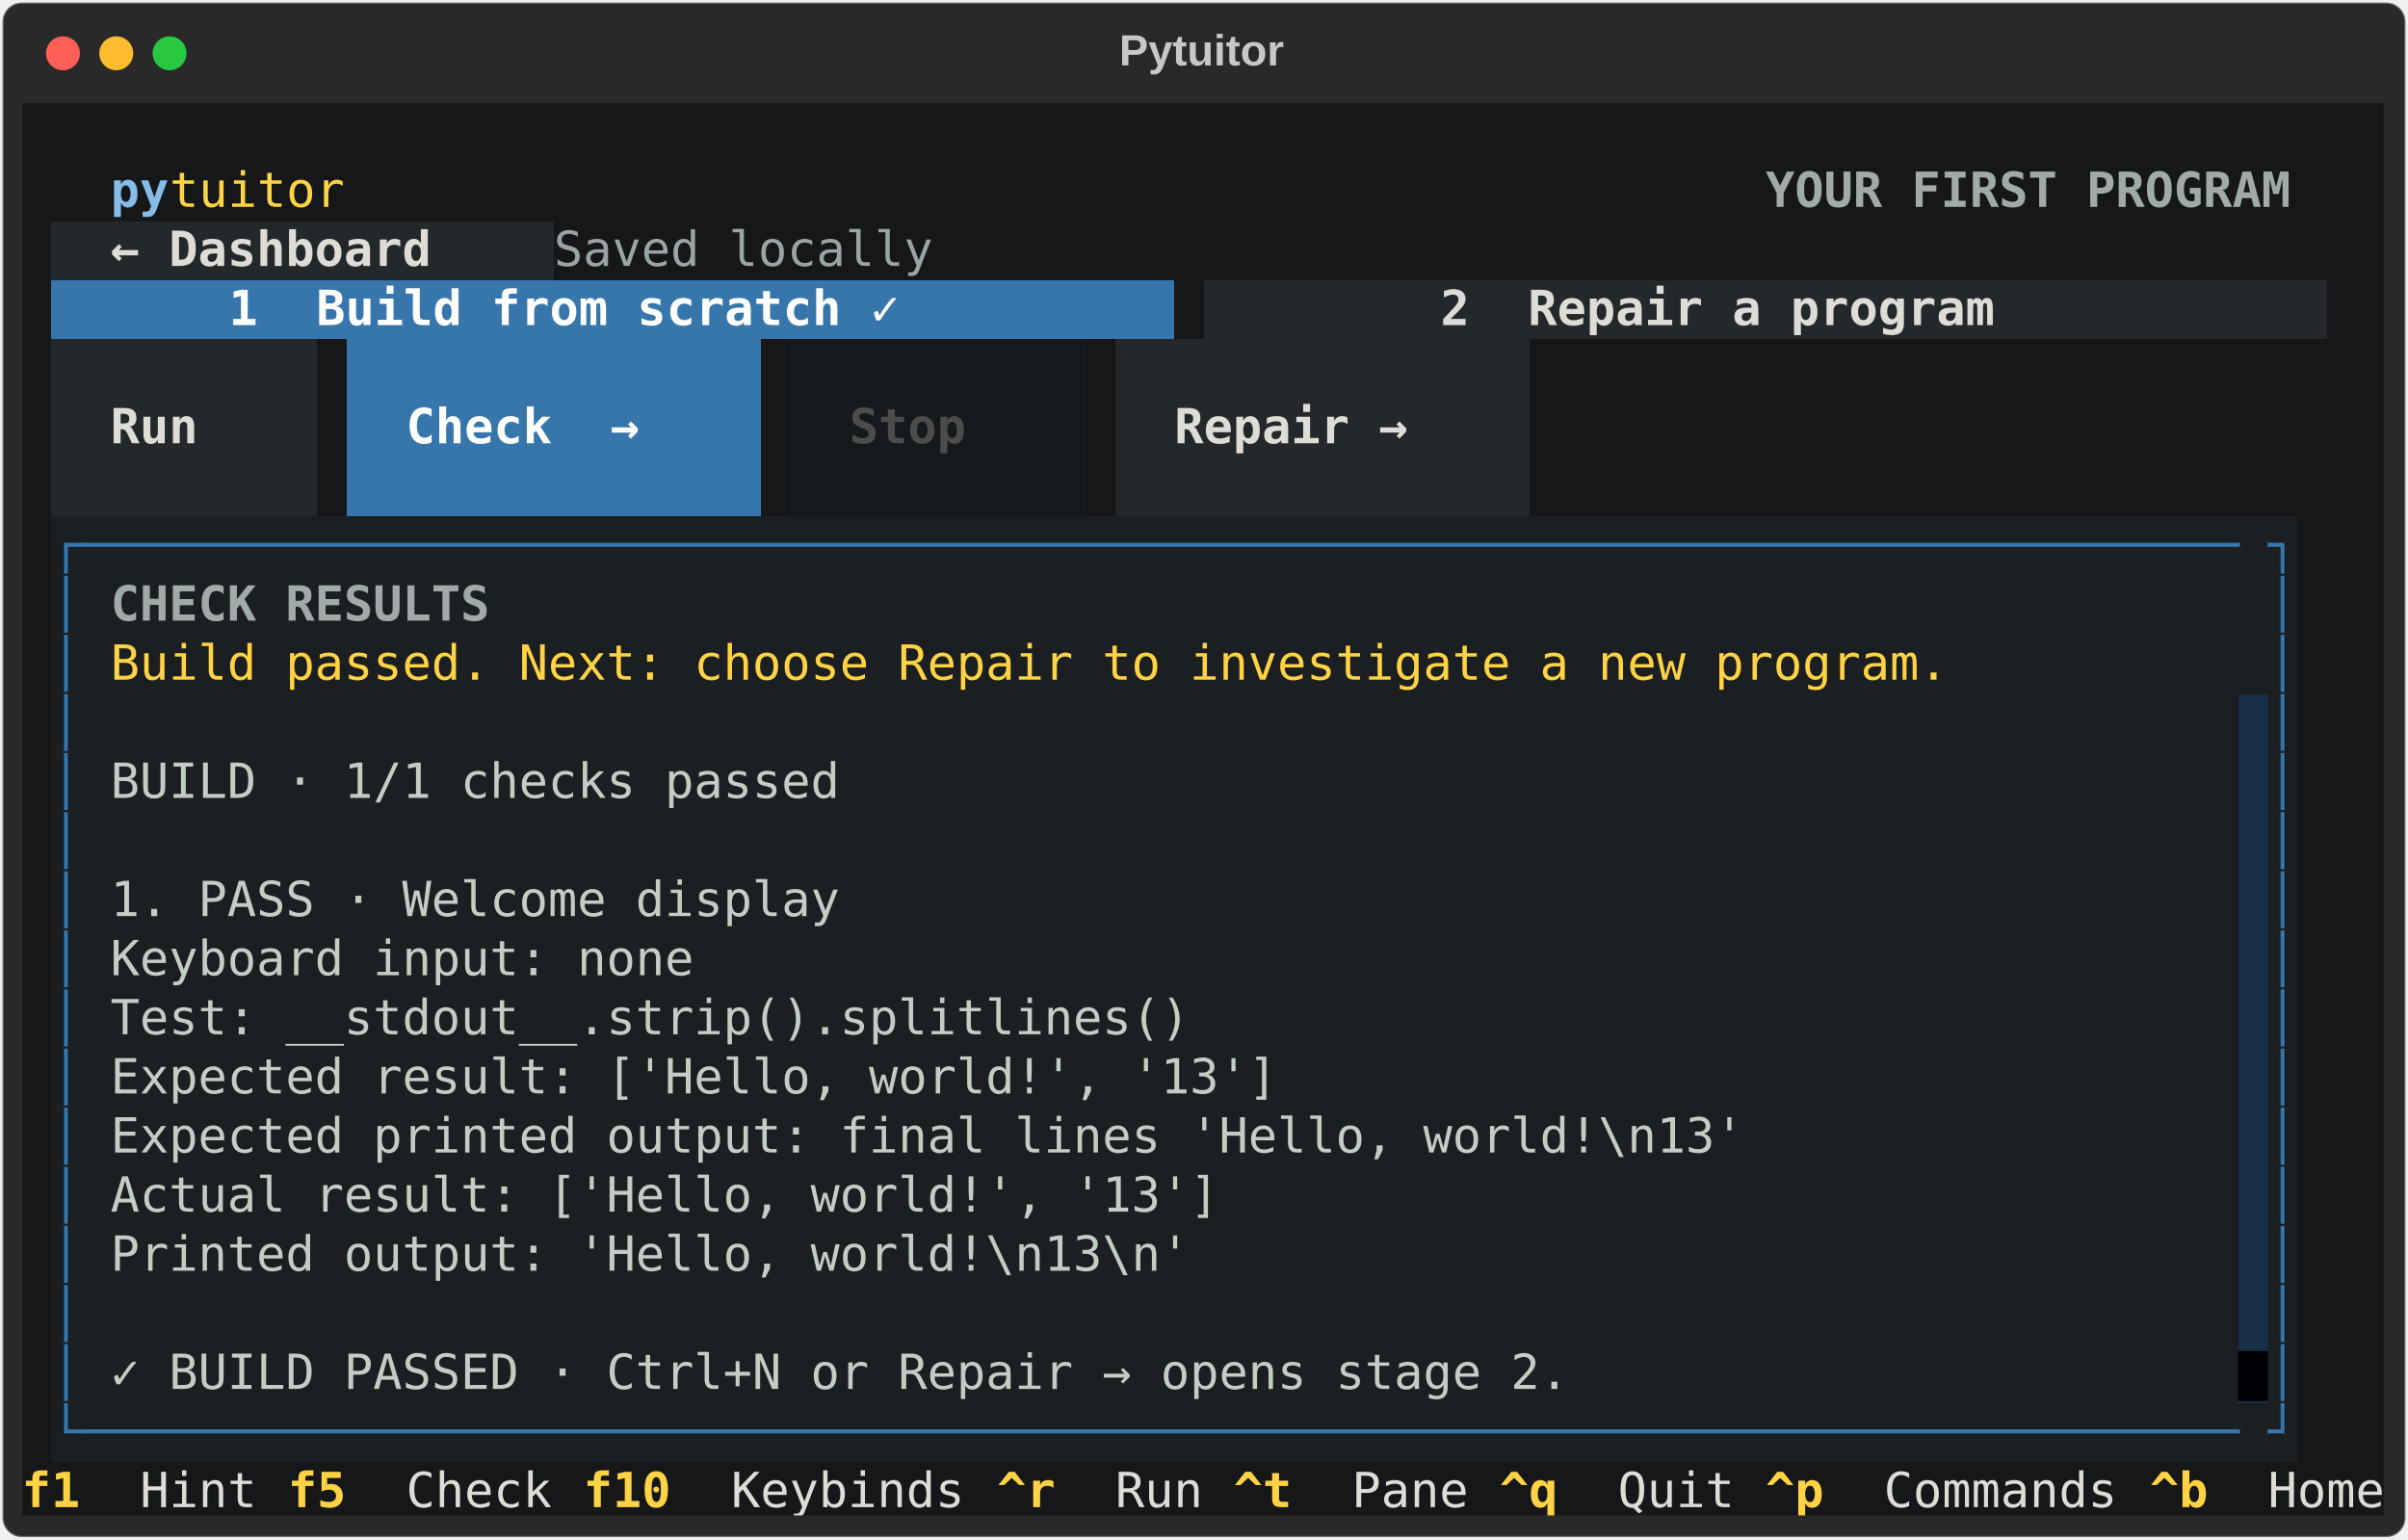
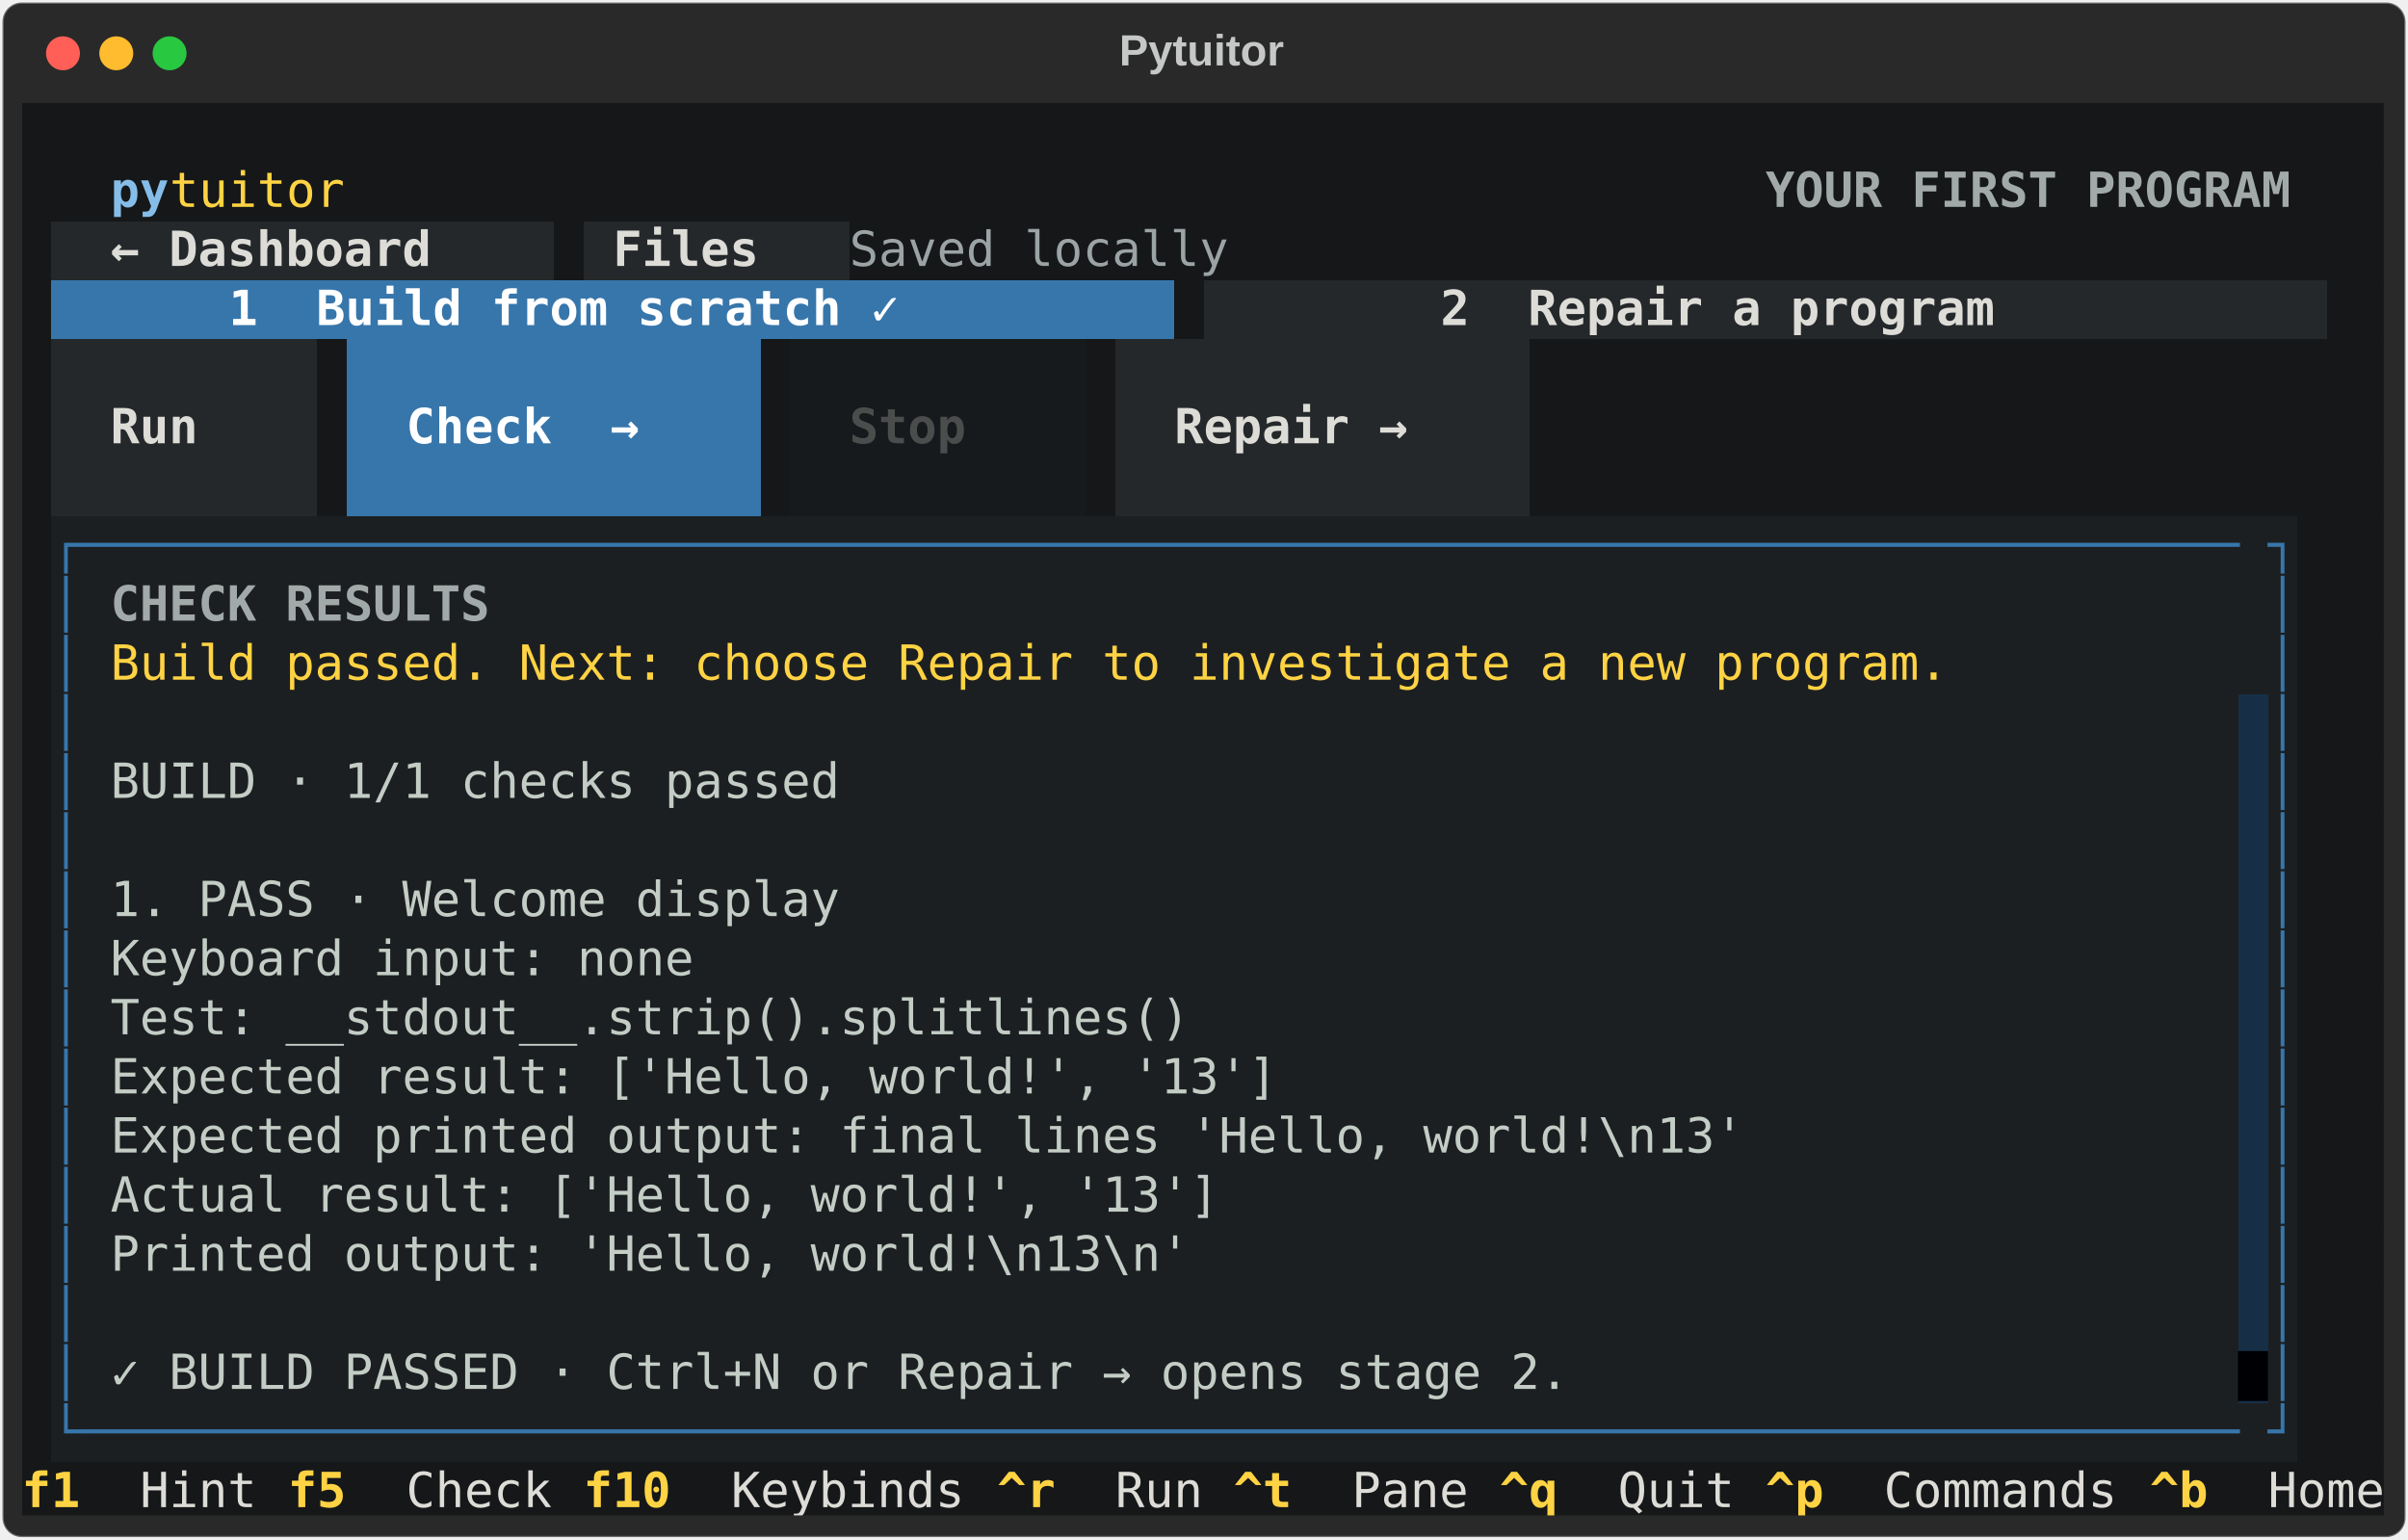
<svg xmlns="http://www.w3.org/2000/svg" class="rich-terminal" viewBox="0 0 994 635.6">
  <style>

    @font-face {
        font-family: "Fira Code";
        src: local("FiraCode-Regular"),
                url("https://cdnjs.cloudflare.com/ajax/libs/firacode/6.2.0/woff2/FiraCode-Regular.woff2") format("woff2"),
                url("https://cdnjs.cloudflare.com/ajax/libs/firacode/6.2.0/woff/FiraCode-Regular.woff") format("woff");
        font-style: normal;
        font-weight: 400;
    }
    @font-face {
        font-family: "Fira Code";
        src: local("FiraCode-Bold"),
                url("https://cdnjs.cloudflare.com/ajax/libs/firacode/6.2.0/woff2/FiraCode-Bold.woff2") format("woff2"),
                url("https://cdnjs.cloudflare.com/ajax/libs/firacode/6.2.0/woff/FiraCode-Bold.woff") format("woff");
        font-style: bold;
        font-weight: 700;
    }

    .terminal-baseline-matrix {
        font-family: Fira Code, monospace;
        font-size: 20px;
        line-height: 24.4px;
        font-variant-east-asian: full-width;
    }

    .terminal-baseline-title {
        font-size: 18px;
        font-weight: bold;
        font-family: arial;
    }

    .terminal-baseline-r1 { fill: #c5c8c6 }
.terminal-baseline-r2 { fill: #86bde8;font-weight: bold }
.terminal-baseline-r3 { fill: #ffd343 }
.terminal-baseline-r4 { fill: #a2aaa9;font-weight: bold }
.terminal-baseline-r5 { fill: #dddcd7;font-weight: bold }
.terminal-baseline-r6 { fill: #9ba3a5 }
.terminal-baseline-r7 { fill: #ffffff;font-weight: bold }
.terminal-baseline-r8 { fill: #4b4d4d;font-weight: bold }
.terminal-baseline-r9 { fill: #3776ab }
.terminal-baseline-r10 { fill: #1c1f22 }
.terminal-baseline-r11 { fill: #c3cdc5 }
.terminal-baseline-r12 { fill: #000004 }
.terminal-baseline-r13 { fill: #ffd343;font-weight: bold }
.terminal-baseline-r14 { fill: #dddcd7 }
    </style>
  <defs>
    <clipPath id="terminal-baseline-clip-terminal">
      <rect x="0" y="0" width="975.0" height="584.6" />
    </clipPath>
    <clipPath id="terminal-baseline-line-0">
      <rect x="0" y="1.5" width="976" height="24.65" />
    </clipPath>
    <clipPath id="terminal-baseline-line-1">
      <rect x="0" y="25.9" width="976" height="24.65" />
    </clipPath>
    <clipPath id="terminal-baseline-line-2">
      <rect x="0" y="50.3" width="976" height="24.65" />
    </clipPath>
    <clipPath id="terminal-baseline-line-3">
      <rect x="0" y="74.7" width="976" height="24.65" />
    </clipPath>
    <clipPath id="terminal-baseline-line-4">
      <rect x="0" y="99.1" width="976" height="24.65" />
    </clipPath>
    <clipPath id="terminal-baseline-line-5">
      <rect x="0" y="123.5" width="976" height="24.65" />
    </clipPath>
    <clipPath id="terminal-baseline-line-6">
      <rect x="0" y="147.9" width="976" height="24.65" />
    </clipPath>
    <clipPath id="terminal-baseline-line-7">
      <rect x="0" y="172.3" width="976" height="24.65" />
    </clipPath>
    <clipPath id="terminal-baseline-line-8">
      <rect x="0" y="196.7" width="976" height="24.65" />
    </clipPath>
    <clipPath id="terminal-baseline-line-9">
      <rect x="0" y="221.1" width="976" height="24.65" />
    </clipPath>
    <clipPath id="terminal-baseline-line-10">
      <rect x="0" y="245.5" width="976" height="24.65" />
    </clipPath>
    <clipPath id="terminal-baseline-line-11">
      <rect x="0" y="269.9" width="976" height="24.65" />
    </clipPath>
    <clipPath id="terminal-baseline-line-12">
      <rect x="0" y="294.3" width="976" height="24.65" />
    </clipPath>
    <clipPath id="terminal-baseline-line-13">
      <rect x="0" y="318.7" width="976" height="24.65" />
    </clipPath>
    <clipPath id="terminal-baseline-line-14">
      <rect x="0" y="343.1" width="976" height="24.65" />
    </clipPath>
    <clipPath id="terminal-baseline-line-15">
      <rect x="0" y="367.5" width="976" height="24.65" />
    </clipPath>
    <clipPath id="terminal-baseline-line-16">
      <rect x="0" y="391.9" width="976" height="24.65" />
    </clipPath>
    <clipPath id="terminal-baseline-line-17">
      <rect x="0" y="416.3" width="976" height="24.65" />
    </clipPath>
    <clipPath id="terminal-baseline-line-18">
      <rect x="0" y="440.7" width="976" height="24.65" />
    </clipPath>
    <clipPath id="terminal-baseline-line-19">
      <rect x="0" y="465.1" width="976" height="24.65" />
    </clipPath>
    <clipPath id="terminal-baseline-line-20">
      <rect x="0" y="489.5" width="976" height="24.65" />
    </clipPath>
    <clipPath id="terminal-baseline-line-21">
      <rect x="0" y="513.9" width="976" height="24.65" />
    </clipPath>
    <clipPath id="terminal-baseline-line-22">
      <rect x="0" y="538.3" width="976" height="24.65" />
    </clipPath>
  </defs>
  <rect fill="#292929" stroke="rgba(255,255,255,0.35)" stroke-width="1" x="1" y="1" width="992" height="633.6" rx="8" />
  <text class="terminal-baseline-title" fill="#c5c8c6" text-anchor="middle" x="496" y="27">Pytuitor</text>
  <g transform="translate(26,22)">
    <circle cx="0" cy="0" r="7" fill="#ff5f57" />
    <circle cx="22" cy="0" r="7" fill="#febc2e" />
    <circle cx="44" cy="0" r="7" fill="#28c840" />
  </g>
  <g transform="translate(9, 41)" clip-path="url(#terminal-baseline-clip-terminal)">
    <rect fill="#151719" x="0" y="1.5" width="976" height="24.65" shape-rendering="crispEdges" />
    <rect fill="#151719" x="0" y="25.9" width="36.6" height="24.65" shape-rendering="crispEdges" />
    <rect fill="#151719" x="36.6" y="25.9" width="24.4" height="24.65" shape-rendering="crispEdges" />
    <rect fill="#151719" x="61" y="25.9" width="73.2" height="24.65" shape-rendering="crispEdges" />
    <rect fill="#151719" x="134.2" y="25.9" width="109.8" height="24.65" shape-rendering="crispEdges" />
    <rect fill="#151719" x="244" y="25.9" width="475.8" height="24.65" shape-rendering="crispEdges" />
    <rect fill="#151719" x="719.8" y="25.9" width="219.6" height="24.65" shape-rendering="crispEdges" />
    <rect fill="#151719" x="939.4" y="25.9" width="36.6" height="24.65" shape-rendering="crispEdges" />
    <rect fill="#151719" x="0" y="50.3" width="12.2" height="24.65" shape-rendering="crispEdges" />
    <rect fill="#24282b" x="12.2" y="50.3" width="24.4" height="24.65" shape-rendering="crispEdges" />
    <rect fill="#24282b" x="36.6" y="50.3" width="158.6" height="24.65" shape-rendering="crispEdges" />
    <rect fill="#24282b" x="195.2" y="50.3" width="24.4" height="24.65" shape-rendering="crispEdges" />
-     <rect fill="#151719" x="219.6" y="50.3" width="158.6" height="24.65" shape-rendering="crispEdges" />
-     <rect fill="#151719" x="378.2" y="50.3" width="585.6" height="24.65" shape-rendering="crispEdges" />
+     <rect fill="#151719" x="219.6" y="50.3" width="12.2" height="24.65" shape-rendering="crispEdges" />
+     <rect fill="#24282b" x="231.8" y="50.3" width="12.2" height="24.65" shape-rendering="crispEdges" />
+     <rect fill="#24282b" x="244" y="50.3" width="85.4" height="24.65" shape-rendering="crispEdges" />
+     <rect fill="#24282b" x="329.4" y="50.3" width="12.2" height="24.65" shape-rendering="crispEdges" />
+     <rect fill="#151719" x="341.6" y="50.3" width="158.6" height="24.65" shape-rendering="crispEdges" />
+     <rect fill="#151719" x="500.2" y="50.3" width="463.6" height="24.65" shape-rendering="crispEdges" />
    <rect fill="#151719" x="963.8" y="50.3" width="12.2" height="24.65" shape-rendering="crispEdges" />
    <rect fill="#151719" x="0" y="74.7" width="12.2" height="24.65" shape-rendering="crispEdges" />
    <rect fill="#3776ab" x="12.2" y="74.7" width="12.2" height="24.65" shape-rendering="crispEdges" />
    <rect fill="#3776ab" x="24.4" y="74.7" width="61" height="24.65" shape-rendering="crispEdges" />
    <rect fill="#3776ab" x="85.4" y="74.7" width="305" height="24.65" shape-rendering="crispEdges" />
    <rect fill="#3776ab" x="390.4" y="74.7" width="73.2" height="24.65" shape-rendering="crispEdges" />
    <rect fill="#3776ab" x="463.6" y="74.7" width="12.2" height="24.65" shape-rendering="crispEdges" />
    <rect fill="#151719" x="475.8" y="74.7" width="12.2" height="24.65" shape-rendering="crispEdges" />
    <rect fill="#24282b" x="488" y="74.7" width="12.2" height="24.65" shape-rendering="crispEdges" />
    <rect fill="#24282b" x="500.2" y="74.7" width="85.4" height="24.65" shape-rendering="crispEdges" />
    <rect fill="#24282b" x="585.6" y="74.7" width="256.2" height="24.65" shape-rendering="crispEdges" />
    <rect fill="#24282b" x="841.8" y="74.7" width="97.6" height="24.65" shape-rendering="crispEdges" />
    <rect fill="#24282b" x="939.4" y="74.7" width="12.2" height="24.65" shape-rendering="crispEdges" />
    <rect fill="#151719" x="951.6" y="74.7" width="12.2" height="24.65" shape-rendering="crispEdges" />
    <rect fill="#151719" x="963.8" y="74.7" width="12.2" height="24.65" shape-rendering="crispEdges" />
    <rect fill="#151719" x="0" y="99.1" width="12.2" height="24.65" shape-rendering="crispEdges" />
    <rect fill="#24282b" x="12.2" y="99.1" width="24.4" height="24.65" shape-rendering="crispEdges" />
    <rect fill="#24282b" x="36.6" y="99.1" width="61" height="24.65" shape-rendering="crispEdges" />
    <rect fill="#24282b" x="97.6" y="99.1" width="24.4" height="24.65" shape-rendering="crispEdges" />
    <rect fill="#151719" x="122" y="99.1" width="12.2" height="24.65" shape-rendering="crispEdges" />
    <rect fill="#3776ab" x="134.2" y="99.1" width="24.4" height="24.65" shape-rendering="crispEdges" />
    <rect fill="#3776ab" x="158.6" y="99.1" width="122" height="24.65" shape-rendering="crispEdges" />
    <rect fill="#3776ab" x="280.6" y="99.1" width="24.4" height="24.65" shape-rendering="crispEdges" />
    <rect fill="#151719" x="305" y="99.1" width="12.2" height="24.65" shape-rendering="crispEdges" />
    <rect fill="#171a1c" x="317.2" y="99.1" width="24.4" height="24.65" shape-rendering="crispEdges" />
    <rect fill="#171a1c" x="341.6" y="99.1" width="73.2" height="24.65" shape-rendering="crispEdges" />
    <rect fill="#171a1c" x="414.8" y="99.1" width="24.4" height="24.65" shape-rendering="crispEdges" />
    <rect fill="#151719" x="439.2" y="99.1" width="12.2" height="24.65" shape-rendering="crispEdges" />
    <rect fill="#24282b" x="451.4" y="99.1" width="24.4" height="24.65" shape-rendering="crispEdges" />
    <rect fill="#24282b" x="475.8" y="99.1" width="122" height="24.65" shape-rendering="crispEdges" />
    <rect fill="#24282b" x="597.8" y="99.1" width="24.4" height="24.65" shape-rendering="crispEdges" />
    <rect fill="#151719" x="622.2" y="99.1" width="317.2" height="24.65" shape-rendering="crispEdges" />
    <rect fill="#151719" x="939.4" y="99.1" width="12.2" height="24.65" shape-rendering="crispEdges" />
    <rect fill="#151719" x="951.6" y="99.1" width="24.4" height="24.65" shape-rendering="crispEdges" />
    <rect fill="#151719" x="0" y="123.5" width="12.2" height="24.65" shape-rendering="crispEdges" />
    <rect fill="#24282b" x="12.2" y="123.5" width="24.4" height="24.65" shape-rendering="crispEdges" />
    <rect fill="#24282b" x="36.6" y="123.5" width="61" height="24.65" shape-rendering="crispEdges" />
    <rect fill="#24282b" x="97.6" y="123.5" width="24.4" height="24.65" shape-rendering="crispEdges" />
    <rect fill="#151719" x="122" y="123.5" width="12.2" height="24.65" shape-rendering="crispEdges" />
    <rect fill="#3776ab" x="134.2" y="123.5" width="24.4" height="24.65" shape-rendering="crispEdges" />
    <rect fill="#3776ab" x="158.6" y="123.5" width="122" height="24.65" shape-rendering="crispEdges" />
    <rect fill="#3776ab" x="280.6" y="123.5" width="24.4" height="24.65" shape-rendering="crispEdges" />
    <rect fill="#151719" x="305" y="123.5" width="12.2" height="24.65" shape-rendering="crispEdges" />
    <rect fill="#171a1c" x="317.2" y="123.5" width="24.4" height="24.65" shape-rendering="crispEdges" />
    <rect fill="#171a1c" x="341.6" y="123.5" width="73.2" height="24.65" shape-rendering="crispEdges" />
    <rect fill="#171a1c" x="414.8" y="123.5" width="24.4" height="24.65" shape-rendering="crispEdges" />
    <rect fill="#151719" x="439.2" y="123.5" width="12.2" height="24.65" shape-rendering="crispEdges" />
    <rect fill="#24282b" x="451.4" y="123.5" width="24.4" height="24.65" shape-rendering="crispEdges" />
    <rect fill="#24282b" x="475.8" y="123.5" width="122" height="24.65" shape-rendering="crispEdges" />
    <rect fill="#24282b" x="597.8" y="123.5" width="24.4" height="24.65" shape-rendering="crispEdges" />
    <rect fill="#151719" x="622.2" y="123.5" width="317.2" height="24.65" shape-rendering="crispEdges" />
    <rect fill="#151719" x="939.4" y="123.5" width="12.2" height="24.65" shape-rendering="crispEdges" />
    <rect fill="#151719" x="951.6" y="123.5" width="24.4" height="24.65" shape-rendering="crispEdges" />
    <rect fill="#151719" x="0" y="147.9" width="12.2" height="24.65" shape-rendering="crispEdges" />
    <rect fill="#24282b" x="12.2" y="147.9" width="24.4" height="24.65" shape-rendering="crispEdges" />
    <rect fill="#24282b" x="36.6" y="147.9" width="61" height="24.65" shape-rendering="crispEdges" />
    <rect fill="#24282b" x="97.6" y="147.9" width="24.4" height="24.65" shape-rendering="crispEdges" />
    <rect fill="#151719" x="122" y="147.9" width="12.2" height="24.65" shape-rendering="crispEdges" />
    <rect fill="#3776ab" x="134.2" y="147.9" width="24.4" height="24.65" shape-rendering="crispEdges" />
    <rect fill="#3776ab" x="158.6" y="147.9" width="122" height="24.65" shape-rendering="crispEdges" />
    <rect fill="#3776ab" x="280.6" y="147.9" width="24.4" height="24.65" shape-rendering="crispEdges" />
    <rect fill="#151719" x="305" y="147.9" width="12.2" height="24.65" shape-rendering="crispEdges" />
    <rect fill="#171a1c" x="317.2" y="147.9" width="24.4" height="24.65" shape-rendering="crispEdges" />
    <rect fill="#171a1c" x="341.6" y="147.9" width="73.2" height="24.65" shape-rendering="crispEdges" />
    <rect fill="#171a1c" x="414.8" y="147.9" width="24.4" height="24.65" shape-rendering="crispEdges" />
    <rect fill="#151719" x="439.2" y="147.9" width="12.2" height="24.65" shape-rendering="crispEdges" />
    <rect fill="#24282b" x="451.4" y="147.9" width="24.4" height="24.65" shape-rendering="crispEdges" />
    <rect fill="#24282b" x="475.8" y="147.9" width="122" height="24.65" shape-rendering="crispEdges" />
    <rect fill="#24282b" x="597.8" y="147.9" width="24.4" height="24.65" shape-rendering="crispEdges" />
    <rect fill="#151719" x="622.2" y="147.9" width="317.2" height="24.65" shape-rendering="crispEdges" />
    <rect fill="#151719" x="939.4" y="147.9" width="12.2" height="24.65" shape-rendering="crispEdges" />
    <rect fill="#151719" x="951.6" y="147.9" width="24.4" height="24.65" shape-rendering="crispEdges" />
    <rect fill="#151719" x="0" y="172.3" width="12.2" height="24.65" shape-rendering="crispEdges" />
    <rect fill="#1c1f22" x="12.2" y="172.3" width="12.2" height="24.65" shape-rendering="crispEdges" />
    <rect fill="#1c1f22" x="24.4" y="172.3" width="902.8" height="24.65" shape-rendering="crispEdges" />
    <rect fill="#1c1f22" x="927.2" y="172.3" width="12.2" height="24.65" shape-rendering="crispEdges" />
    <rect fill="#151719" x="939.4" y="172.3" width="12.2" height="24.65" shape-rendering="crispEdges" />
    <rect fill="#151719" x="951.6" y="172.3" width="24.4" height="24.65" shape-rendering="crispEdges" />
    <rect fill="#151719" x="0" y="196.7" width="12.2" height="24.65" shape-rendering="crispEdges" />
    <rect fill="#1c1f22" x="12.2" y="196.7" width="12.2" height="24.65" shape-rendering="crispEdges" />
    <rect fill="#1c1f22" x="24.4" y="196.7" width="12.2" height="24.65" shape-rendering="crispEdges" />
    <rect fill="#1c1f22" x="36.6" y="196.7" width="158.6" height="24.65" shape-rendering="crispEdges" />
    <rect fill="#1c1f22" x="195.2" y="196.7" width="719.8" height="24.65" shape-rendering="crispEdges" />
    <rect fill="#1c1f22" x="915" y="196.7" width="12.2" height="24.65" shape-rendering="crispEdges" />
    <rect fill="#1c1f22" x="927.2" y="196.7" width="12.2" height="24.65" shape-rendering="crispEdges" />
    <rect fill="#151719" x="939.4" y="196.7" width="12.2" height="24.65" shape-rendering="crispEdges" />
    <rect fill="#151719" x="951.6" y="196.7" width="24.4" height="24.65" shape-rendering="crispEdges" />
    <rect fill="#151719" x="0" y="221.1" width="12.2" height="24.65" shape-rendering="crispEdges" />
    <rect fill="#1c1f22" x="12.2" y="221.1" width="12.2" height="24.65" shape-rendering="crispEdges" />
    <rect fill="#1c1f22" x="24.4" y="221.1" width="12.2" height="24.65" shape-rendering="crispEdges" />
    <rect fill="#1c1f22" x="36.6" y="221.1" width="768.6" height="24.65" shape-rendering="crispEdges" />
    <rect fill="#1c1f22" x="805.2" y="221.1" width="109.8" height="24.65" shape-rendering="crispEdges" />
    <rect fill="#1c1f22" x="915" y="221.1" width="12.2" height="24.65" shape-rendering="crispEdges" />
    <rect fill="#1c1f22" x="927.2" y="221.1" width="12.2" height="24.65" shape-rendering="crispEdges" />
    <rect fill="#151719" x="939.4" y="221.1" width="12.2" height="24.65" shape-rendering="crispEdges" />
    <rect fill="#151719" x="951.6" y="221.1" width="24.4" height="24.65" shape-rendering="crispEdges" />
    <rect fill="#151719" x="0" y="245.5" width="12.2" height="24.65" shape-rendering="crispEdges" />
    <rect fill="#1c1f22" x="12.2" y="245.5" width="12.2" height="24.65" shape-rendering="crispEdges" />
    <rect fill="#1c1f22" x="24.4" y="245.5" width="890.6" height="24.65" shape-rendering="crispEdges" />
    <rect fill="#162f46" x="915" y="245.5" width="12.2" height="24.65" shape-rendering="crispEdges" />
    <rect fill="#1c1f22" x="927.2" y="245.5" width="12.2" height="24.65" shape-rendering="crispEdges" />
    <rect fill="#151719" x="939.4" y="245.5" width="12.2" height="24.65" shape-rendering="crispEdges" />
    <rect fill="#151719" x="951.6" y="245.5" width="24.4" height="24.65" shape-rendering="crispEdges" />
    <rect fill="#151719" x="0" y="269.9" width="12.2" height="24.65" shape-rendering="crispEdges" />
    <rect fill="#1c1f22" x="12.2" y="269.9" width="12.2" height="24.65" shape-rendering="crispEdges" />
    <rect fill="#1c1f22" x="24.4" y="269.9" width="12.2" height="24.65" shape-rendering="crispEdges" />
    <rect fill="#1c1f22" x="36.6" y="269.9" width="305" height="24.65" shape-rendering="crispEdges" />
    <rect fill="#1c1f22" x="341.6" y="269.9" width="561.2" height="24.65" shape-rendering="crispEdges" />
    <rect fill="#1c1f22" x="902.8" y="269.9" width="12.2" height="24.65" shape-rendering="crispEdges" />
    <rect fill="#162f46" x="915" y="269.9" width="12.2" height="24.65" shape-rendering="crispEdges" />
    <rect fill="#1c1f22" x="927.2" y="269.9" width="12.2" height="24.65" shape-rendering="crispEdges" />
    <rect fill="#151719" x="939.4" y="269.9" width="12.2" height="24.65" shape-rendering="crispEdges" />
    <rect fill="#151719" x="951.6" y="269.9" width="24.4" height="24.65" shape-rendering="crispEdges" />
    <rect fill="#151719" x="0" y="294.3" width="12.2" height="24.65" shape-rendering="crispEdges" />
    <rect fill="#1c1f22" x="12.2" y="294.3" width="12.2" height="24.65" shape-rendering="crispEdges" />
    <rect fill="#1c1f22" x="24.4" y="294.3" width="12.2" height="24.65" shape-rendering="crispEdges" />
    <rect fill="#1c1f22" x="36.6" y="294.3" width="0" height="24.65" shape-rendering="crispEdges" />
    <rect fill="#1c1f22" x="36.6" y="294.3" width="866.2" height="24.65" shape-rendering="crispEdges" />
    <rect fill="#1c1f22" x="902.8" y="294.3" width="12.2" height="24.65" shape-rendering="crispEdges" />
    <rect fill="#162f46" x="915" y="294.3" width="12.2" height="24.65" shape-rendering="crispEdges" />
    <rect fill="#1c1f22" x="927.2" y="294.3" width="12.2" height="24.65" shape-rendering="crispEdges" />
    <rect fill="#151719" x="939.4" y="294.3" width="12.2" height="24.65" shape-rendering="crispEdges" />
    <rect fill="#151719" x="951.6" y="294.3" width="24.4" height="24.65" shape-rendering="crispEdges" />
    <rect fill="#151719" x="0" y="318.7" width="12.2" height="24.65" shape-rendering="crispEdges" />
    <rect fill="#1c1f22" x="12.2" y="318.7" width="12.2" height="24.65" shape-rendering="crispEdges" />
    <rect fill="#1c1f22" x="24.4" y="318.7" width="12.2" height="24.65" shape-rendering="crispEdges" />
    <rect fill="#1c1f22" x="36.6" y="318.7" width="305" height="24.65" shape-rendering="crispEdges" />
    <rect fill="#1c1f22" x="341.6" y="318.7" width="561.2" height="24.65" shape-rendering="crispEdges" />
    <rect fill="#1c1f22" x="902.8" y="318.7" width="12.2" height="24.65" shape-rendering="crispEdges" />
    <rect fill="#162f46" x="915" y="318.7" width="12.2" height="24.65" shape-rendering="crispEdges" />
    <rect fill="#1c1f22" x="927.2" y="318.7" width="12.2" height="24.65" shape-rendering="crispEdges" />
    <rect fill="#151719" x="939.4" y="318.7" width="12.2" height="24.65" shape-rendering="crispEdges" />
    <rect fill="#151719" x="951.6" y="318.7" width="24.4" height="24.65" shape-rendering="crispEdges" />
    <rect fill="#151719" x="0" y="343.1" width="12.2" height="24.65" shape-rendering="crispEdges" />
    <rect fill="#1c1f22" x="12.2" y="343.1" width="12.2" height="24.65" shape-rendering="crispEdges" />
    <rect fill="#1c1f22" x="24.4" y="343.1" width="12.2" height="24.65" shape-rendering="crispEdges" />
    <rect fill="#1c1f22" x="36.6" y="343.1" width="280.6" height="24.65" shape-rendering="crispEdges" />
    <rect fill="#1c1f22" x="317.2" y="343.1" width="585.6" height="24.65" shape-rendering="crispEdges" />
    <rect fill="#1c1f22" x="902.8" y="343.1" width="12.2" height="24.65" shape-rendering="crispEdges" />
    <rect fill="#162f46" x="915" y="343.1" width="12.2" height="24.65" shape-rendering="crispEdges" />
    <rect fill="#1c1f22" x="927.2" y="343.1" width="12.2" height="24.65" shape-rendering="crispEdges" />
    <rect fill="#151719" x="939.4" y="343.1" width="12.2" height="24.65" shape-rendering="crispEdges" />
    <rect fill="#151719" x="951.6" y="343.1" width="24.4" height="24.65" shape-rendering="crispEdges" />
    <rect fill="#151719" x="0" y="367.5" width="12.2" height="24.65" shape-rendering="crispEdges" />
    <rect fill="#1c1f22" x="12.2" y="367.5" width="12.2" height="24.65" shape-rendering="crispEdges" />
    <rect fill="#1c1f22" x="24.4" y="367.5" width="12.2" height="24.65" shape-rendering="crispEdges" />
    <rect fill="#1c1f22" x="36.6" y="367.5" width="488" height="24.65" shape-rendering="crispEdges" />
    <rect fill="#1c1f22" x="524.6" y="367.5" width="378.2" height="24.65" shape-rendering="crispEdges" />
    <rect fill="#1c1f22" x="902.8" y="367.5" width="12.2" height="24.65" shape-rendering="crispEdges" />
    <rect fill="#162f46" x="915" y="367.5" width="12.2" height="24.65" shape-rendering="crispEdges" />
    <rect fill="#1c1f22" x="927.2" y="367.5" width="12.2" height="24.65" shape-rendering="crispEdges" />
    <rect fill="#151719" x="939.4" y="367.5" width="12.2" height="24.65" shape-rendering="crispEdges" />
    <rect fill="#151719" x="951.6" y="367.5" width="24.4" height="24.65" shape-rendering="crispEdges" />
    <rect fill="#151719" x="0" y="391.9" width="12.2" height="24.65" shape-rendering="crispEdges" />
    <rect fill="#1c1f22" x="12.2" y="391.9" width="12.2" height="24.65" shape-rendering="crispEdges" />
    <rect fill="#1c1f22" x="24.4" y="391.9" width="12.2" height="24.65" shape-rendering="crispEdges" />
    <rect fill="#1c1f22" x="36.6" y="391.9" width="524.6" height="24.65" shape-rendering="crispEdges" />
    <rect fill="#1c1f22" x="561.2" y="391.9" width="341.6" height="24.65" shape-rendering="crispEdges" />
    <rect fill="#1c1f22" x="902.8" y="391.9" width="12.2" height="24.65" shape-rendering="crispEdges" />
    <rect fill="#162f46" x="915" y="391.9" width="12.2" height="24.65" shape-rendering="crispEdges" />
    <rect fill="#1c1f22" x="927.2" y="391.9" width="12.2" height="24.65" shape-rendering="crispEdges" />
    <rect fill="#151719" x="939.4" y="391.9" width="12.2" height="24.65" shape-rendering="crispEdges" />
    <rect fill="#151719" x="951.6" y="391.9" width="24.4" height="24.65" shape-rendering="crispEdges" />
    <rect fill="#151719" x="0" y="416.3" width="12.2" height="24.65" shape-rendering="crispEdges" />
    <rect fill="#1c1f22" x="12.2" y="416.3" width="12.2" height="24.65" shape-rendering="crispEdges" />
    <rect fill="#1c1f22" x="24.4" y="416.3" width="12.2" height="24.65" shape-rendering="crispEdges" />
    <rect fill="#1c1f22" x="36.6" y="416.3" width="719.8" height="24.65" shape-rendering="crispEdges" />
    <rect fill="#1c1f22" x="756.4" y="416.3" width="146.4" height="24.65" shape-rendering="crispEdges" />
    <rect fill="#1c1f22" x="902.8" y="416.3" width="12.2" height="24.65" shape-rendering="crispEdges" />
    <rect fill="#162f46" x="915" y="416.3" width="12.2" height="24.65" shape-rendering="crispEdges" />
    <rect fill="#1c1f22" x="927.2" y="416.3" width="12.2" height="24.65" shape-rendering="crispEdges" />
    <rect fill="#151719" x="939.4" y="416.3" width="12.2" height="24.65" shape-rendering="crispEdges" />
    <rect fill="#151719" x="951.6" y="416.3" width="24.4" height="24.65" shape-rendering="crispEdges" />
    <rect fill="#151719" x="0" y="440.7" width="12.2" height="24.65" shape-rendering="crispEdges" />
    <rect fill="#1c1f22" x="12.2" y="440.7" width="12.2" height="24.65" shape-rendering="crispEdges" />
    <rect fill="#1c1f22" x="24.4" y="440.7" width="12.2" height="24.65" shape-rendering="crispEdges" />
    <rect fill="#1c1f22" x="36.6" y="440.7" width="500.2" height="24.65" shape-rendering="crispEdges" />
    <rect fill="#1c1f22" x="536.8" y="440.7" width="366" height="24.65" shape-rendering="crispEdges" />
    <rect fill="#1c1f22" x="902.8" y="440.7" width="12.2" height="24.65" shape-rendering="crispEdges" />
    <rect fill="#162f46" x="915" y="440.7" width="12.2" height="24.65" shape-rendering="crispEdges" />
    <rect fill="#1c1f22" x="927.2" y="440.7" width="12.2" height="24.65" shape-rendering="crispEdges" />
    <rect fill="#151719" x="939.4" y="440.7" width="12.2" height="24.65" shape-rendering="crispEdges" />
    <rect fill="#151719" x="951.6" y="440.7" width="24.4" height="24.65" shape-rendering="crispEdges" />
    <rect fill="#151719" x="0" y="465.1" width="12.2" height="24.65" shape-rendering="crispEdges" />
    <rect fill="#1c1f22" x="12.2" y="465.1" width="12.2" height="24.65" shape-rendering="crispEdges" />
    <rect fill="#1c1f22" x="24.4" y="465.1" width="12.2" height="24.65" shape-rendering="crispEdges" />
    <rect fill="#1c1f22" x="36.6" y="465.1" width="488" height="24.65" shape-rendering="crispEdges" />
    <rect fill="#1c1f22" x="524.6" y="465.1" width="378.2" height="24.65" shape-rendering="crispEdges" />
    <rect fill="#1c1f22" x="902.8" y="465.1" width="12.2" height="24.65" shape-rendering="crispEdges" />
    <rect fill="#162f46" x="915" y="465.1" width="12.2" height="24.65" shape-rendering="crispEdges" />
    <rect fill="#1c1f22" x="927.2" y="465.1" width="12.2" height="24.65" shape-rendering="crispEdges" />
    <rect fill="#151719" x="939.4" y="465.1" width="12.2" height="24.65" shape-rendering="crispEdges" />
    <rect fill="#151719" x="951.6" y="465.1" width="24.4" height="24.65" shape-rendering="crispEdges" />
    <rect fill="#151719" x="0" y="489.5" width="12.2" height="24.65" shape-rendering="crispEdges" />
    <rect fill="#1c1f22" x="12.2" y="489.5" width="12.2" height="24.65" shape-rendering="crispEdges" />
    <rect fill="#1c1f22" x="24.4" y="489.5" width="12.2" height="24.65" shape-rendering="crispEdges" />
    <rect fill="#1c1f22" x="36.6" y="489.5" width="0" height="24.65" shape-rendering="crispEdges" />
    <rect fill="#1c1f22" x="36.6" y="489.5" width="866.2" height="24.65" shape-rendering="crispEdges" />
    <rect fill="#1c1f22" x="902.8" y="489.5" width="12.2" height="24.65" shape-rendering="crispEdges" />
    <rect fill="#162f46" x="915" y="489.5" width="12.2" height="24.65" shape-rendering="crispEdges" />
    <rect fill="#1c1f22" x="927.2" y="489.5" width="12.2" height="24.65" shape-rendering="crispEdges" />
    <rect fill="#151719" x="939.4" y="489.5" width="12.2" height="24.65" shape-rendering="crispEdges" />
    <rect fill="#151719" x="951.6" y="489.5" width="24.4" height="24.65" shape-rendering="crispEdges" />
    <rect fill="#151719" x="0" y="513.9" width="12.2" height="24.65" shape-rendering="crispEdges" />
    <rect fill="#1c1f22" x="12.2" y="513.9" width="12.2" height="24.65" shape-rendering="crispEdges" />
    <rect fill="#1c1f22" x="24.4" y="513.9" width="12.2" height="24.65" shape-rendering="crispEdges" />
    <rect fill="#1c1f22" x="36.6" y="513.9" width="610" height="24.65" shape-rendering="crispEdges" />
    <rect fill="#1c1f22" x="646.6" y="513.9" width="256.2" height="24.65" shape-rendering="crispEdges" />
    <rect fill="#1c1f22" x="902.8" y="513.9" width="12.2" height="24.65" shape-rendering="crispEdges" />
    <rect fill="#162f46" x="915" y="513.9" width="12.2" height="24.65" shape-rendering="crispEdges" />
    <rect fill="#1c1f22" x="927.2" y="513.9" width="12.2" height="24.65" shape-rendering="crispEdges" />
    <rect fill="#151719" x="939.4" y="513.9" width="12.2" height="24.65" shape-rendering="crispEdges" />
    <rect fill="#151719" x="951.6" y="513.9" width="24.4" height="24.65" shape-rendering="crispEdges" />
    <rect fill="#151719" x="0" y="538.3" width="12.2" height="24.65" shape-rendering="crispEdges" />
    <rect fill="#1c1f22" x="12.2" y="538.3" width="12.2" height="24.65" shape-rendering="crispEdges" />
    <rect fill="#1c1f22" x="24.4" y="538.3" width="902.8" height="24.65" shape-rendering="crispEdges" />
    <rect fill="#1c1f22" x="927.2" y="538.3" width="12.2" height="24.65" shape-rendering="crispEdges" />
    <rect fill="#151719" x="939.4" y="538.3" width="12.2" height="24.65" shape-rendering="crispEdges" />
    <rect fill="#151719" x="951.6" y="538.3" width="24.4" height="24.65" shape-rendering="crispEdges" />
    <rect fill="#151719" x="0" y="562.7" width="48.8" height="24.65" shape-rendering="crispEdges" />
    <rect fill="#151719" x="48.8" y="562.7" width="61" height="24.65" shape-rendering="crispEdges" />
    <rect fill="#151719" x="109.8" y="562.7" width="48.8" height="24.65" shape-rendering="crispEdges" />
    <rect fill="#151719" x="158.6" y="562.7" width="73.2" height="24.65" shape-rendering="crispEdges" />
    <rect fill="#151719" x="231.8" y="562.7" width="61" height="24.65" shape-rendering="crispEdges" />
    <rect fill="#151719" x="292.8" y="562.7" width="109.8" height="24.65" shape-rendering="crispEdges" />
    <rect fill="#151719" x="402.6" y="562.7" width="48.8" height="24.65" shape-rendering="crispEdges" />
    <rect fill="#151719" x="451.4" y="562.7" width="48.8" height="24.65" shape-rendering="crispEdges" />
    <rect fill="#151719" x="500.2" y="562.7" width="48.8" height="24.65" shape-rendering="crispEdges" />
    <rect fill="#151719" x="549" y="562.7" width="61" height="24.65" shape-rendering="crispEdges" />
    <rect fill="#151719" x="610" y="562.7" width="48.8" height="24.65" shape-rendering="crispEdges" />
    <rect fill="#151719" x="658.8" y="562.7" width="61" height="24.65" shape-rendering="crispEdges" />
    <rect fill="#151719" x="719.8" y="562.7" width="48.8" height="24.65" shape-rendering="crispEdges" />
    <rect fill="#151719" x="768.6" y="562.7" width="109.8" height="24.65" shape-rendering="crispEdges" />
    <rect fill="#151719" x="878.4" y="562.7" width="48.8" height="24.65" shape-rendering="crispEdges" />
    <rect fill="#151719" x="927.2" y="562.7" width="48.8" height="24.65" shape-rendering="crispEdges" />
    <g class="terminal-baseline-matrix">
      <text class="terminal-baseline-r1" x="976" y="20" textLength="12.2" clip-path="url(#terminal-baseline-line-0)">
</text>
      <text class="terminal-baseline-r2" x="36.6" y="44.4" textLength="24.4" clip-path="url(#terminal-baseline-line-1)">py</text>
      <text class="terminal-baseline-r3" x="61" y="44.4" textLength="73.2" clip-path="url(#terminal-baseline-line-1)">tuitor</text>
      <text class="terminal-baseline-r4" x="719.8" y="44.4" textLength="219.6" clip-path="url(#terminal-baseline-line-1)">YOUR FIRST PROGRAM</text>
      <text class="terminal-baseline-r1" x="976" y="44.4" textLength="12.2" clip-path="url(#terminal-baseline-line-1)">
</text>
      <text class="terminal-baseline-r5" x="36.6" y="68.8" textLength="158.6" clip-path="url(#terminal-baseline-line-2)"> ← Dashboard </text>
-       <text class="terminal-baseline-r6" x="219.6" y="68.8" textLength="158.6" clip-path="url(#terminal-baseline-line-2)">Saved locally</text>
+       <text class="terminal-baseline-r5" x="244" y="68.8" textLength="85.4" clip-path="url(#terminal-baseline-line-2)"> Files </text>
+       <text class="terminal-baseline-r6" x="341.6" y="68.8" textLength="158.6" clip-path="url(#terminal-baseline-line-2)">Saved locally</text>
      <text class="terminal-baseline-r1" x="976" y="68.8" textLength="12.2" clip-path="url(#terminal-baseline-line-2)">
</text>
      <text class="terminal-baseline-r7" x="85.4" y="93.2" textLength="305" clip-path="url(#terminal-baseline-line-3)"> 1  Build from scratch ✓ </text>
      <text class="terminal-baseline-r5" x="585.6" y="93.2" textLength="256.2" clip-path="url(#terminal-baseline-line-3)"> 2  Repair a program </text>
      <text class="terminal-baseline-r1" x="976" y="93.2" textLength="12.2" clip-path="url(#terminal-baseline-line-3)">
</text>
      <text class="terminal-baseline-r1" x="976" y="117.6" textLength="12.2" clip-path="url(#terminal-baseline-line-4)">
</text>
      <text class="terminal-baseline-r5" x="36.6" y="142" textLength="61" clip-path="url(#terminal-baseline-line-5)"> Run </text>
      <text class="terminal-baseline-r7" x="158.6" y="142" textLength="122" clip-path="url(#terminal-baseline-line-5)"> Check  → </text>
      <text class="terminal-baseline-r8" x="341.6" y="142" textLength="73.2" clip-path="url(#terminal-baseline-line-5)"> Stop </text>
      <text class="terminal-baseline-r5" x="475.8" y="142" textLength="122" clip-path="url(#terminal-baseline-line-5)"> Repair → </text>
      <text class="terminal-baseline-r1" x="976" y="142" textLength="12.2" clip-path="url(#terminal-baseline-line-5)">
</text>
      <text class="terminal-baseline-r1" x="976" y="166.4" textLength="12.2" clip-path="url(#terminal-baseline-line-6)">
</text>
      <text class="terminal-baseline-r9" x="12.2" y="190.8" textLength="12.2" clip-path="url(#terminal-baseline-line-7)">┌</text>
      <text class="terminal-baseline-r9" x="24.4" y="190.8" textLength="902.8" clip-path="url(#terminal-baseline-line-7)">──────────────────────────────────────────────────────────────────────────</text>
      <text class="terminal-baseline-r9" x="927.2" y="190.8" textLength="12.2" clip-path="url(#terminal-baseline-line-7)">┐</text>
      <text class="terminal-baseline-r1" x="976" y="190.8" textLength="12.2" clip-path="url(#terminal-baseline-line-7)">
</text>
      <text class="terminal-baseline-r9" x="12.2" y="215.2" textLength="12.2" clip-path="url(#terminal-baseline-line-8)">│</text>
      <text class="terminal-baseline-r4" x="36.6" y="215.2" textLength="158.6" clip-path="url(#terminal-baseline-line-8)">CHECK RESULTS</text>
      <text class="terminal-baseline-r9" x="927.2" y="215.2" textLength="12.2" clip-path="url(#terminal-baseline-line-8)">│</text>
      <text class="terminal-baseline-r1" x="976" y="215.2" textLength="12.2" clip-path="url(#terminal-baseline-line-8)">
</text>
      <text class="terminal-baseline-r9" x="12.2" y="239.6" textLength="12.2" clip-path="url(#terminal-baseline-line-9)">│</text>
      <text class="terminal-baseline-r3" x="36.6" y="239.6" textLength="768.6" clip-path="url(#terminal-baseline-line-9)">Build passed. Next: choose Repair to investigate a new program.</text>
      <text class="terminal-baseline-r9" x="927.2" y="239.6" textLength="12.2" clip-path="url(#terminal-baseline-line-9)">│</text>
      <text class="terminal-baseline-r1" x="976" y="239.6" textLength="12.2" clip-path="url(#terminal-baseline-line-9)">
</text>
      <text class="terminal-baseline-r9" x="12.2" y="264" textLength="12.2" clip-path="url(#terminal-baseline-line-10)">│</text>
      <text class="terminal-baseline-r9" x="927.2" y="264" textLength="12.2" clip-path="url(#terminal-baseline-line-10)">│</text>
      <text class="terminal-baseline-r1" x="976" y="264" textLength="12.2" clip-path="url(#terminal-baseline-line-10)">
</text>
      <text class="terminal-baseline-r9" x="12.2" y="288.4" textLength="12.2" clip-path="url(#terminal-baseline-line-11)">│</text>
      <text class="terminal-baseline-r11" x="36.6" y="288.4" textLength="305" clip-path="url(#terminal-baseline-line-11)">BUILD · 1/1 checks passed</text>
      <text class="terminal-baseline-r9" x="927.2" y="288.4" textLength="12.2" clip-path="url(#terminal-baseline-line-11)">│</text>
      <text class="terminal-baseline-r1" x="976" y="288.4" textLength="12.2" clip-path="url(#terminal-baseline-line-11)">
</text>
      <text class="terminal-baseline-r9" x="12.2" y="312.8" textLength="12.2" clip-path="url(#terminal-baseline-line-12)">│</text>
      <text class="terminal-baseline-r9" x="927.2" y="312.8" textLength="12.2" clip-path="url(#terminal-baseline-line-12)">│</text>
      <text class="terminal-baseline-r1" x="976" y="312.8" textLength="12.2" clip-path="url(#terminal-baseline-line-12)">
</text>
      <text class="terminal-baseline-r9" x="12.2" y="337.2" textLength="12.2" clip-path="url(#terminal-baseline-line-13)">│</text>
      <text class="terminal-baseline-r11" x="36.6" y="337.2" textLength="305" clip-path="url(#terminal-baseline-line-13)">1. PASS · Welcome display</text>
      <text class="terminal-baseline-r9" x="927.2" y="337.2" textLength="12.2" clip-path="url(#terminal-baseline-line-13)">│</text>
      <text class="terminal-baseline-r1" x="976" y="337.2" textLength="12.2" clip-path="url(#terminal-baseline-line-13)">
</text>
      <text class="terminal-baseline-r9" x="12.2" y="361.6" textLength="12.2" clip-path="url(#terminal-baseline-line-14)">│</text>
      <text class="terminal-baseline-r11" x="36.6" y="361.6" textLength="280.6" clip-path="url(#terminal-baseline-line-14)">   Keyboard input: none</text>
      <text class="terminal-baseline-r9" x="927.2" y="361.6" textLength="12.2" clip-path="url(#terminal-baseline-line-14)">│</text>
      <text class="terminal-baseline-r1" x="976" y="361.6" textLength="12.2" clip-path="url(#terminal-baseline-line-14)">
</text>
      <text class="terminal-baseline-r9" x="12.2" y="386" textLength="12.2" clip-path="url(#terminal-baseline-line-15)">│</text>
      <text class="terminal-baseline-r11" x="36.6" y="386" textLength="488" clip-path="url(#terminal-baseline-line-15)">   Test: __stdout__.strip().splitlines()</text>
      <text class="terminal-baseline-r9" x="927.2" y="386" textLength="12.2" clip-path="url(#terminal-baseline-line-15)">│</text>
      <text class="terminal-baseline-r1" x="976" y="386" textLength="12.2" clip-path="url(#terminal-baseline-line-15)">
</text>
      <text class="terminal-baseline-r9" x="12.2" y="410.4" textLength="12.2" clip-path="url(#terminal-baseline-line-16)">│</text>
      <text class="terminal-baseline-r11" x="36.6" y="410.4" textLength="524.6" clip-path="url(#terminal-baseline-line-16)">   Expected result: ['Hello, world!', '13']</text>
      <text class="terminal-baseline-r9" x="927.2" y="410.4" textLength="12.2" clip-path="url(#terminal-baseline-line-16)">│</text>
      <text class="terminal-baseline-r1" x="976" y="410.4" textLength="12.2" clip-path="url(#terminal-baseline-line-16)">
</text>
      <text class="terminal-baseline-r9" x="12.2" y="434.8" textLength="12.2" clip-path="url(#terminal-baseline-line-17)">│</text>
      <text class="terminal-baseline-r11" x="36.6" y="434.8" textLength="719.8" clip-path="url(#terminal-baseline-line-17)">   Expected printed output: final lines 'Hello, world!\n13'</text>
      <text class="terminal-baseline-r9" x="927.2" y="434.8" textLength="12.2" clip-path="url(#terminal-baseline-line-17)">│</text>
      <text class="terminal-baseline-r1" x="976" y="434.8" textLength="12.2" clip-path="url(#terminal-baseline-line-17)">
</text>
      <text class="terminal-baseline-r9" x="12.2" y="459.2" textLength="12.2" clip-path="url(#terminal-baseline-line-18)">│</text>
      <text class="terminal-baseline-r11" x="36.6" y="459.2" textLength="500.2" clip-path="url(#terminal-baseline-line-18)">   Actual result: ['Hello, world!', '13']</text>
      <text class="terminal-baseline-r9" x="927.2" y="459.2" textLength="12.2" clip-path="url(#terminal-baseline-line-18)">│</text>
      <text class="terminal-baseline-r1" x="976" y="459.2" textLength="12.2" clip-path="url(#terminal-baseline-line-18)">
</text>
      <text class="terminal-baseline-r9" x="12.2" y="483.6" textLength="12.2" clip-path="url(#terminal-baseline-line-19)">│</text>
      <text class="terminal-baseline-r11" x="36.6" y="483.6" textLength="488" clip-path="url(#terminal-baseline-line-19)">   Printed output: 'Hello, world!\n13\n'</text>
      <text class="terminal-baseline-r9" x="927.2" y="483.6" textLength="12.2" clip-path="url(#terminal-baseline-line-19)">│</text>
      <text class="terminal-baseline-r1" x="976" y="483.6" textLength="12.2" clip-path="url(#terminal-baseline-line-19)">
</text>
      <text class="terminal-baseline-r9" x="12.2" y="508" textLength="12.2" clip-path="url(#terminal-baseline-line-20)">│</text>
      <text class="terminal-baseline-r9" x="927.2" y="508" textLength="12.2" clip-path="url(#terminal-baseline-line-20)">│</text>
      <text class="terminal-baseline-r1" x="976" y="508" textLength="12.2" clip-path="url(#terminal-baseline-line-20)">
</text>
      <text class="terminal-baseline-r9" x="12.2" y="532.4" textLength="12.2" clip-path="url(#terminal-baseline-line-21)">│</text>
      <text class="terminal-baseline-r11" x="36.6" y="532.4" textLength="610" clip-path="url(#terminal-baseline-line-21)">✓ BUILD PASSED · Ctrl+N or Repair → opens stage 2.</text>
      <text class="terminal-baseline-r12" x="915" y="532.4" textLength="12.2" clip-path="url(#terminal-baseline-line-21)">▇</text>
      <text class="terminal-baseline-r9" x="927.2" y="532.4" textLength="12.2" clip-path="url(#terminal-baseline-line-21)">│</text>
      <text class="terminal-baseline-r1" x="976" y="532.4" textLength="12.2" clip-path="url(#terminal-baseline-line-21)">
</text>
      <text class="terminal-baseline-r9" x="12.2" y="556.8" textLength="12.2" clip-path="url(#terminal-baseline-line-22)">└</text>
      <text class="terminal-baseline-r9" x="24.4" y="556.8" textLength="902.8" clip-path="url(#terminal-baseline-line-22)">──────────────────────────────────────────────────────────────────────────</text>
      <text class="terminal-baseline-r9" x="927.2" y="556.8" textLength="12.2" clip-path="url(#terminal-baseline-line-22)">┘</text>
      <text class="terminal-baseline-r1" x="976" y="556.8" textLength="12.2" clip-path="url(#terminal-baseline-line-22)">
</text>
      <text class="terminal-baseline-r13" x="0" y="581.2" textLength="48.8" clip-path="url(#terminal-baseline-line-23)"> f1 </text>
      <text class="terminal-baseline-r14" x="48.8" y="581.2" textLength="61" clip-path="url(#terminal-baseline-line-23)">Hint </text>
      <text class="terminal-baseline-r13" x="109.8" y="581.2" textLength="48.8" clip-path="url(#terminal-baseline-line-23)"> f5 </text>
      <text class="terminal-baseline-r14" x="158.6" y="581.2" textLength="73.2" clip-path="url(#terminal-baseline-line-23)">Check </text>
      <text class="terminal-baseline-r13" x="231.8" y="581.2" textLength="61" clip-path="url(#terminal-baseline-line-23)"> f10 </text>
      <text class="terminal-baseline-r14" x="292.8" y="581.2" textLength="109.8" clip-path="url(#terminal-baseline-line-23)">Keybinds </text>
      <text class="terminal-baseline-r13" x="402.6" y="581.2" textLength="48.8" clip-path="url(#terminal-baseline-line-23)"> ^r </text>
      <text class="terminal-baseline-r14" x="451.4" y="581.2" textLength="48.8" clip-path="url(#terminal-baseline-line-23)">Run </text>
      <text class="terminal-baseline-r13" x="500.2" y="581.2" textLength="48.8" clip-path="url(#terminal-baseline-line-23)"> ^t </text>
      <text class="terminal-baseline-r14" x="549" y="581.2" textLength="61" clip-path="url(#terminal-baseline-line-23)">Pane </text>
      <text class="terminal-baseline-r13" x="610" y="581.2" textLength="48.8" clip-path="url(#terminal-baseline-line-23)"> ^q </text>
      <text class="terminal-baseline-r14" x="658.8" y="581.2" textLength="61" clip-path="url(#terminal-baseline-line-23)">Quit </text>
      <text class="terminal-baseline-r13" x="719.8" y="581.2" textLength="48.8" clip-path="url(#terminal-baseline-line-23)"> ^p </text>
      <text class="terminal-baseline-r14" x="768.6" y="581.2" textLength="109.8" clip-path="url(#terminal-baseline-line-23)">Commands </text>
      <text class="terminal-baseline-r13" x="878.4" y="581.2" textLength="48.8" clip-path="url(#terminal-baseline-line-23)"> ^b </text>
      <text class="terminal-baseline-r14" x="927.2" y="581.2" textLength="48.8" clip-path="url(#terminal-baseline-line-23)">Home</text>
    </g>
  </g>
</svg>
